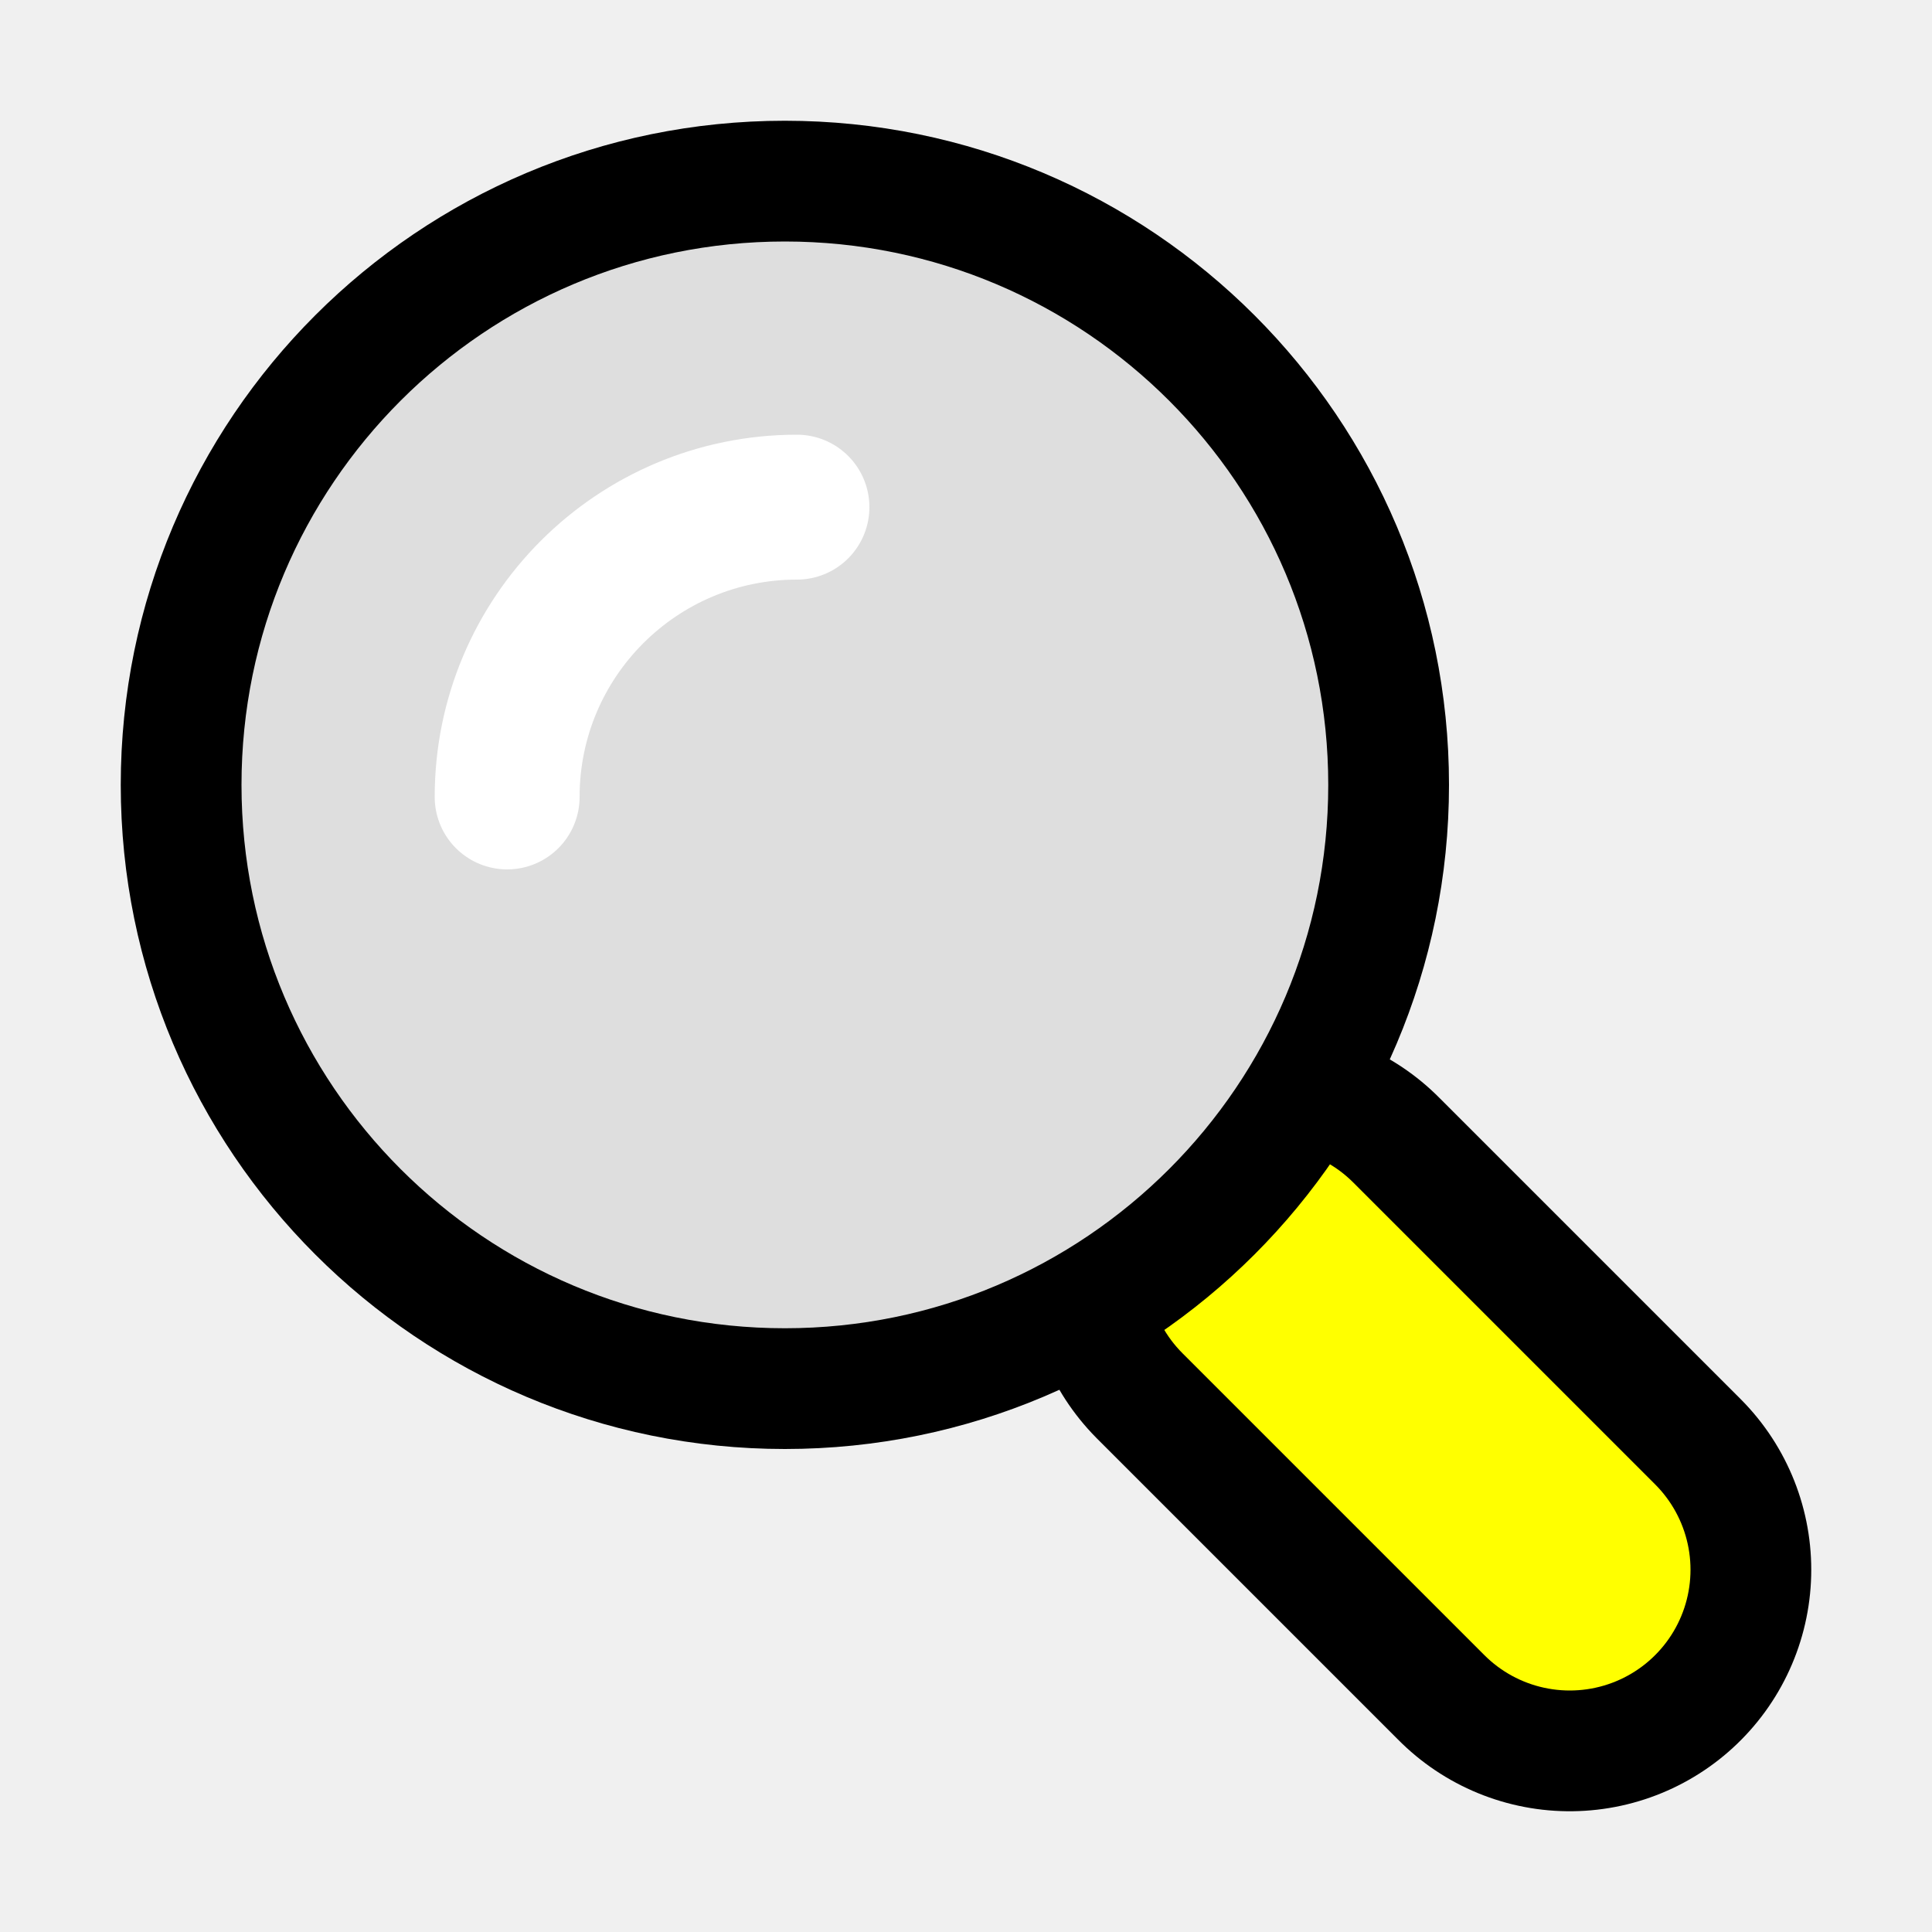
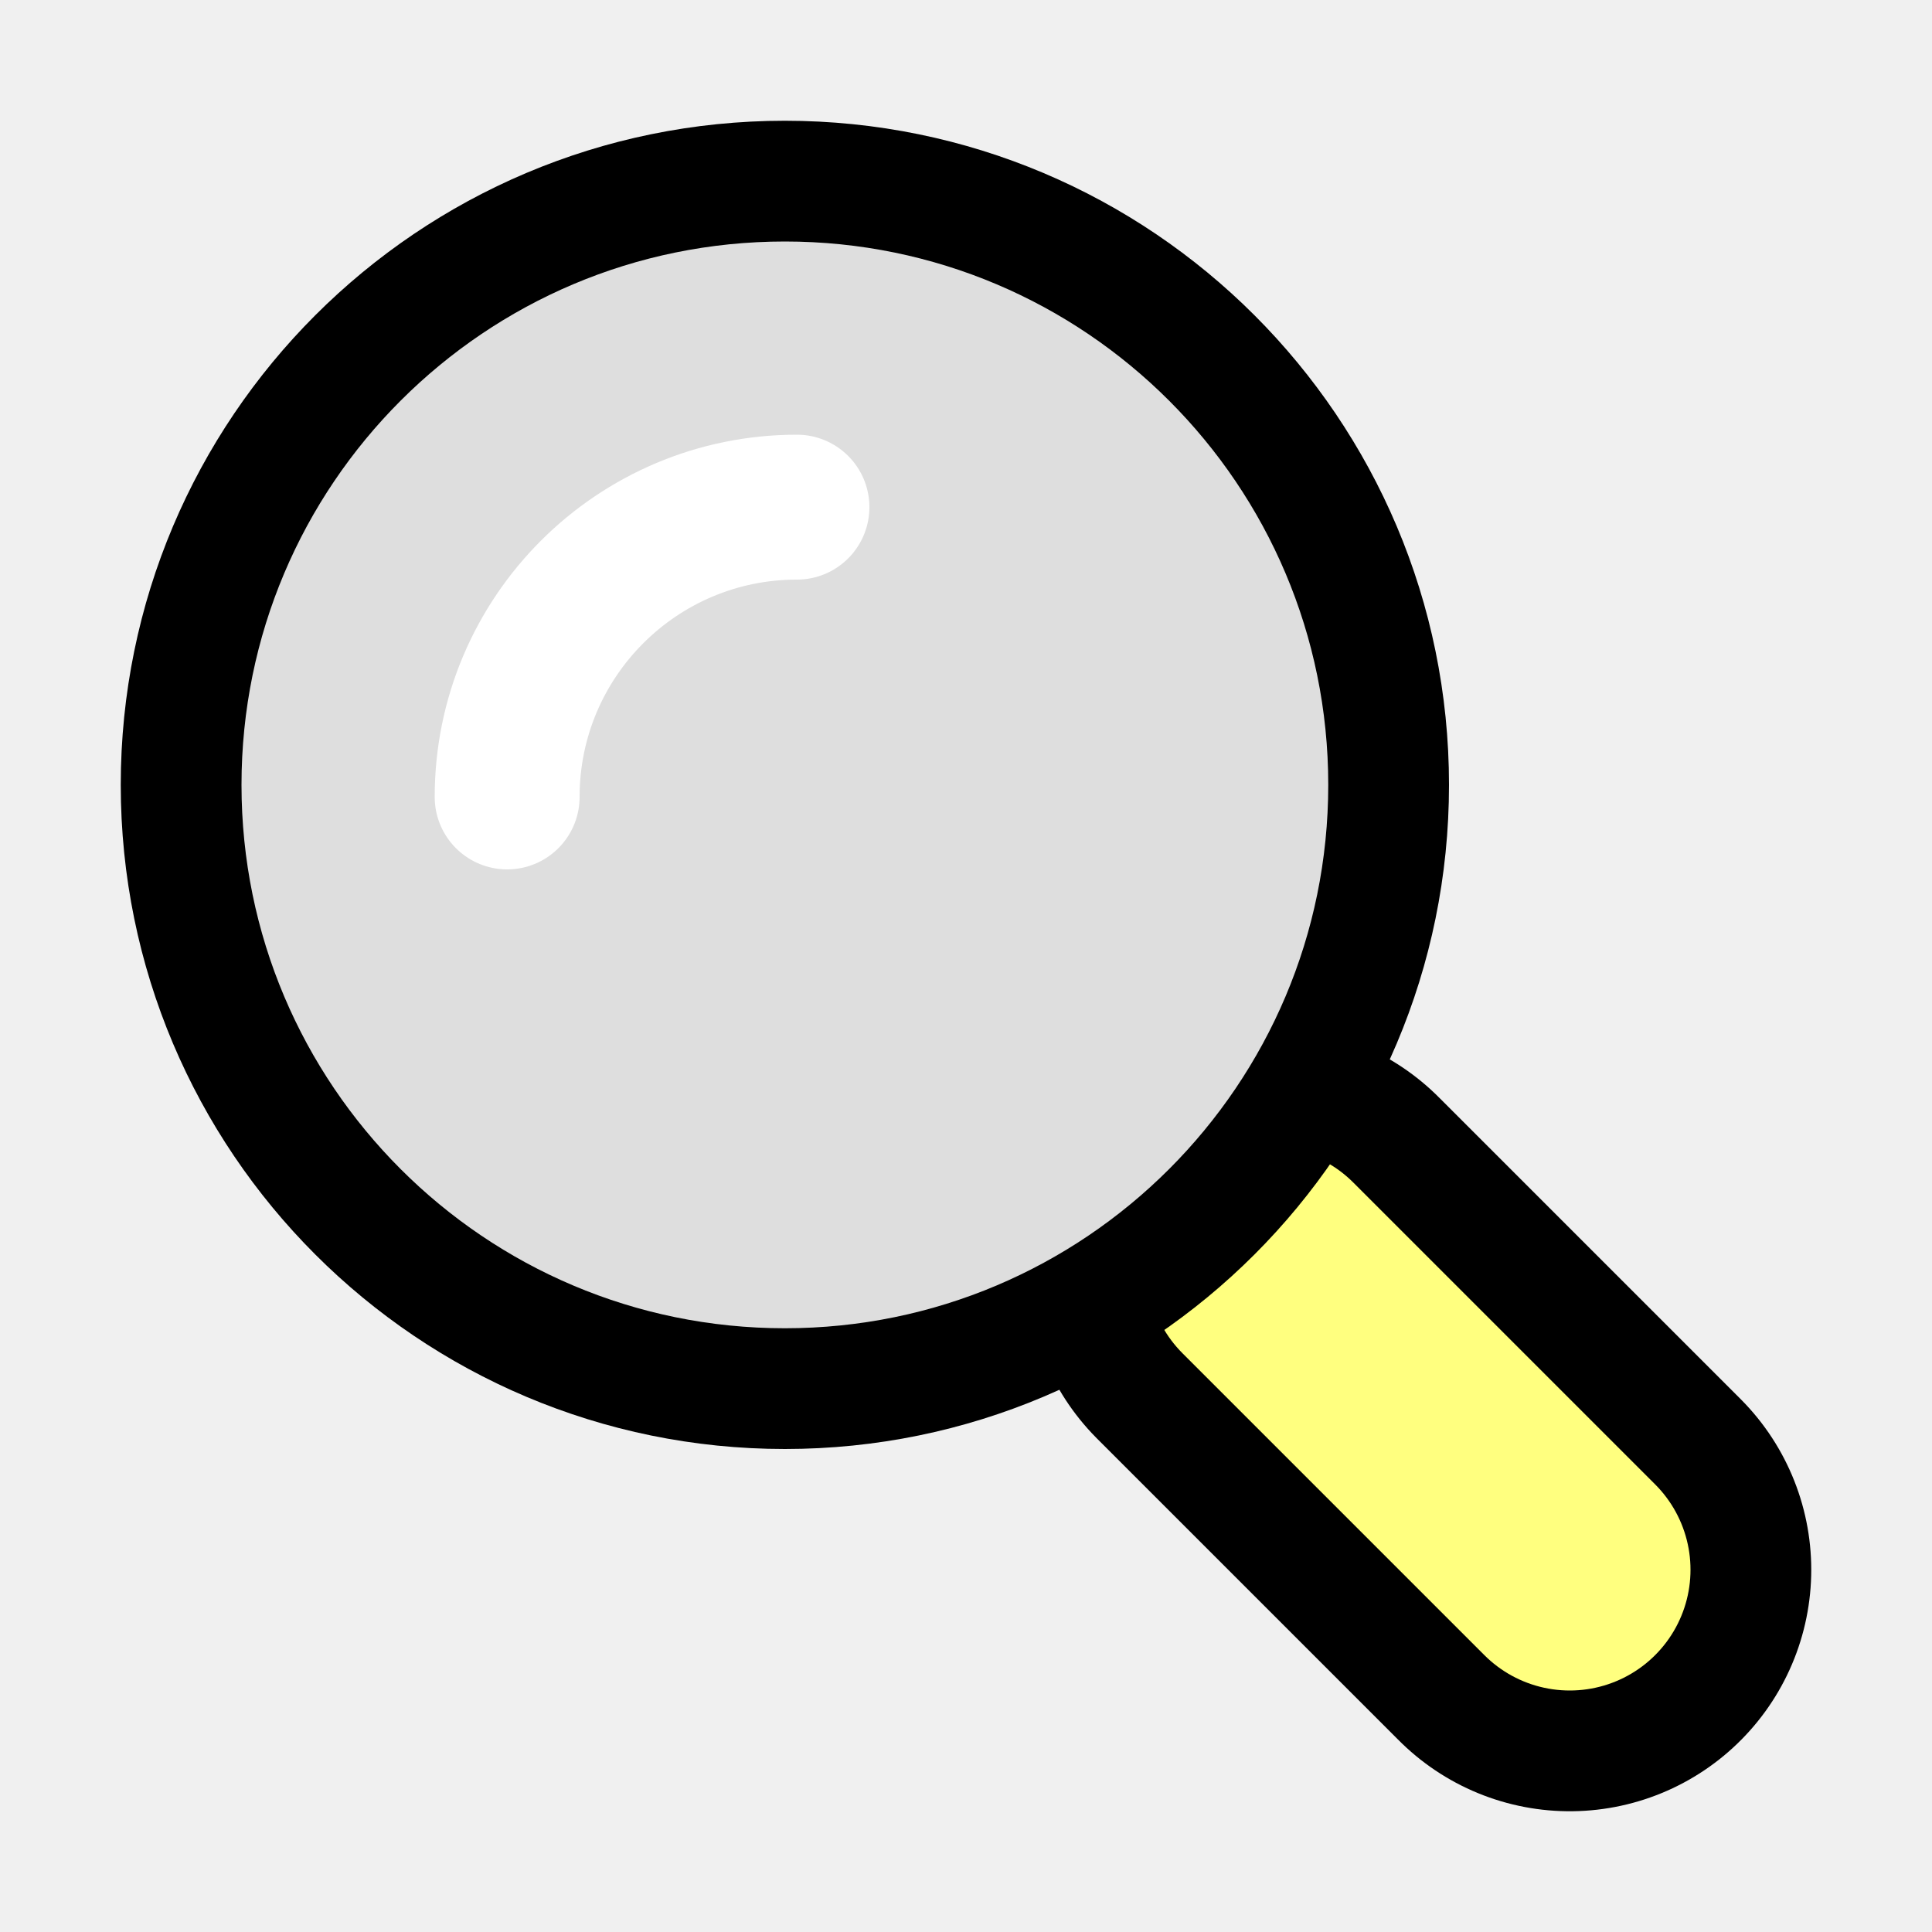
<svg xmlns="http://www.w3.org/2000/svg" width="16" height="16" viewBox="0 0 16 16">
  <path d="M10.5 10.5 L13 13" fill="none" stroke="#000000" stroke-width="4" stroke-linecap="round" stroke-linejoin="round" />
-   <path d="M10.5 10.5 L13 13" fill="none" stroke="#ffff00" stroke-width="2" stroke-linecap="round" stroke-linejoin="round" />
+   <path d="M10.5 10.5 L13 13" fill="none" stroke="#ffff7f" stroke-width="2" stroke-linecap="round" stroke-linejoin="round" />
  <circle cx="6.5" cy="6.5" r="5" fill="#dedede" stroke="#000000" stroke-width="1" />
  <path d="M4.2 6.6 A2.4 2.4 0 0 1 6.6 4.2" fill="none" stroke="#ffffff" stroke-width="1.2" stroke-linecap="round" />
</svg>
